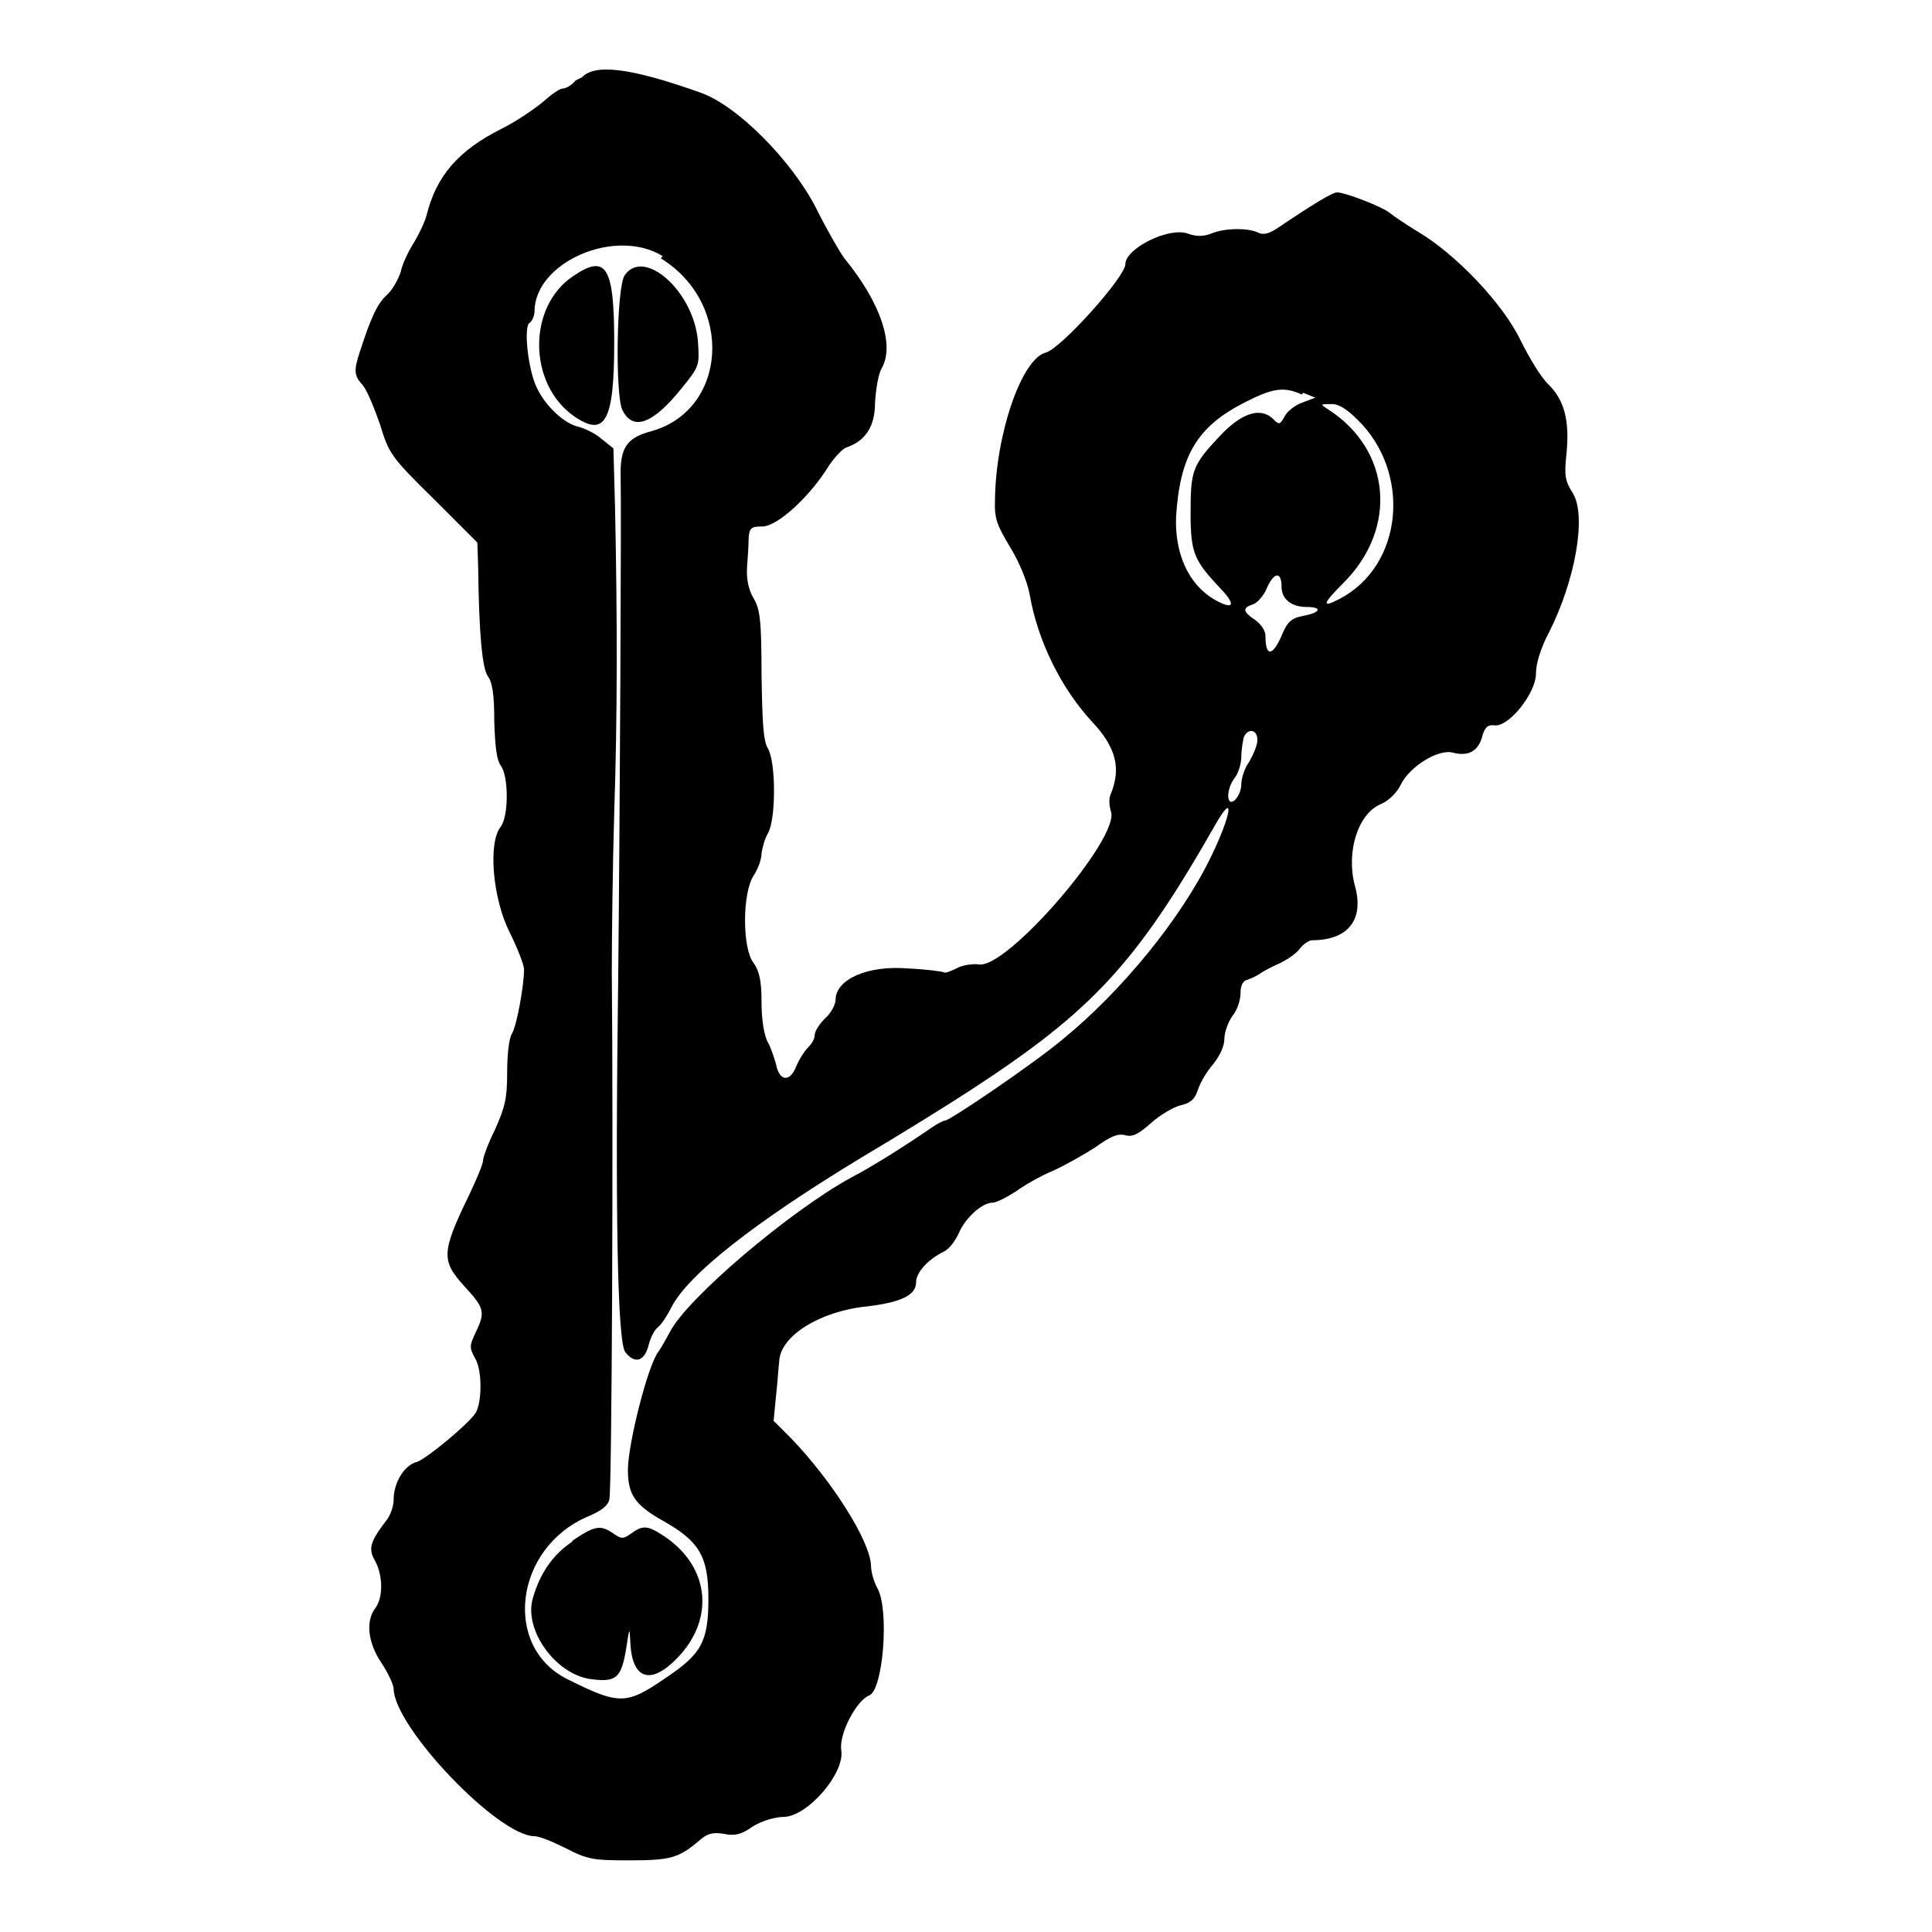
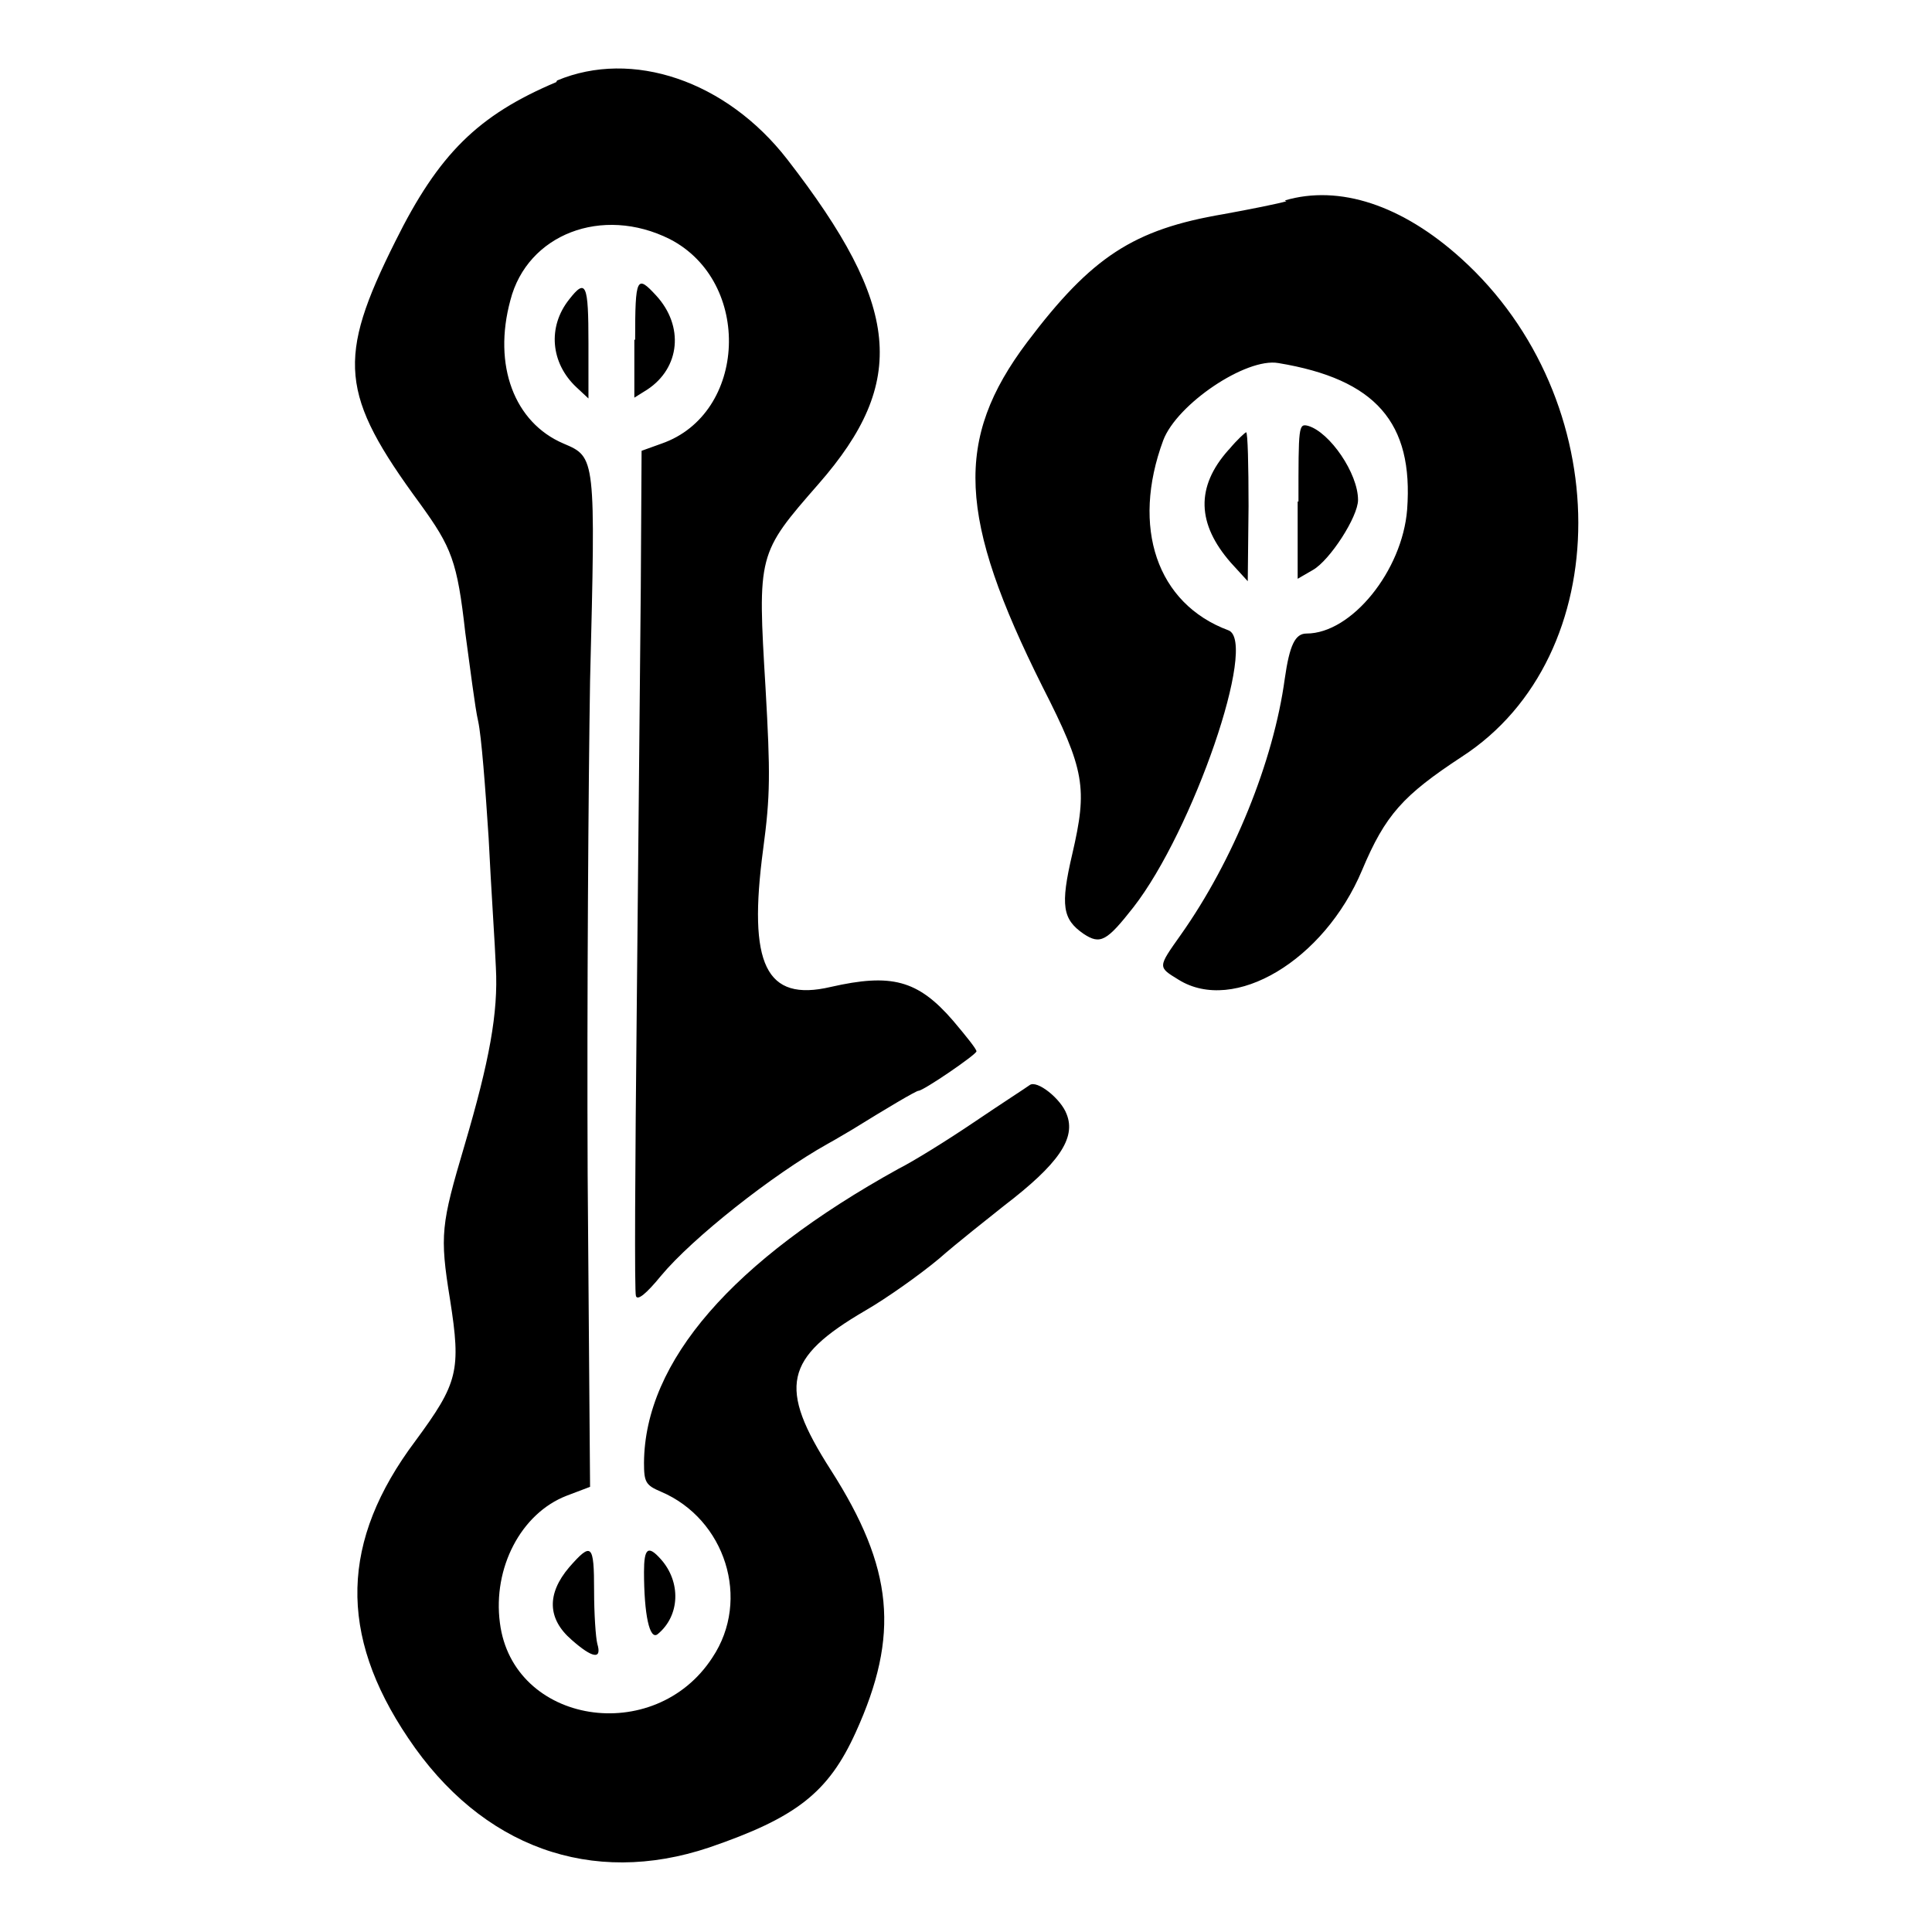
<svg xmlns="http://www.w3.org/2000/svg" fill="currentColor" fill-rule="evenodd" height="1em" style="flex:none;line-height:1" viewBox="0 0 24 24" width="1em">
-   <path d="M7.15 1c-0.05 0.06 -0.12 0.1 -0.16 0.1 -0.04 -0 -0.15 0.08 -0.25 0.17 -0.11 0.09 -0.33 0.24 -0.51 0.33 -0.54 0.27 -0.81 0.59 -0.93 1.07 -0.02 0.08 -0.09 0.23 -0.15 0.33 -0.07 0.11 -0.15 0.27 -0.17 0.37 -0.03 0.1 -0.11 0.24 -0.18 0.3 -0.12 0.11 -0.2 0.3 -0.33 0.7 -0.08 0.24 -0.07 0.3 0.04 0.42 0.05 0.06 0.14 0.28 0.21 0.48 0.11 0.36 0.13 0.4 0.66 0.92l0.55 0.55 0.01 0.31c0.01 0.82 0.05 1.25 0.12 1.35 0.06 0.08 0.08 0.25 0.08 0.56 0.01 0.32 0.03 0.48 0.08 0.55 0.1 0.13 0.1 0.63 0 0.76 -0.16 0.2 -0.1 0.89 0.11 1.31 0.1 0.2 0.18 0.41 0.18 0.46 0 0.2 -0.09 0.7 -0.15 0.8 -0.04 0.06 -0.06 0.28 -0.06 0.49 0 0.32 -0.03 0.43 -0.15 0.7 -0.09 0.18 -0.15 0.35 -0.15 0.39 0 0.04 -0.08 0.23 -0.17 0.42 -0.35 0.72 -0.35 0.82 -0.06 1.14 0.25 0.27 0.26 0.32 0.14 0.57 -0.08 0.17 -0.08 0.19 -0.01 0.32 0.09 0.14 0.09 0.54 0.01 0.68 -0.09 0.14 -0.61 0.57 -0.73 0.61 -0.16 0.04 -0.29 0.26 -0.29 0.47 0 0.08 -0.04 0.2 -0.1 0.27 -0.19 0.25 -0.22 0.34 -0.13 0.49 0.1 0.19 0.1 0.46 0 0.59 -0.12 0.16 -0.09 0.43 0.08 0.68 0.08 0.12 0.15 0.27 0.15 0.32 0.01 0.48 1.3 1.83 1.75 1.83 0.06 -0 0.23 0.07 0.39 0.15 0.27 0.14 0.34 0.15 0.79 0.15 0.51 -0 0.61 -0.03 0.86 -0.24 0.11 -0.1 0.18 -0.11 0.31 -0.09 0.13 0.03 0.22 0.01 0.36 -0.09 0.11 -0.07 0.28 -0.12 0.39 -0.12 0.3 -0.01 0.76 -0.55 0.71 -0.83 -0.03 -0.2 0.19 -0.62 0.35 -0.68 0.17 -0.07 0.25 -1.06 0.1 -1.33 -0.04 -0.07 -0.08 -0.2 -0.08 -0.28 -0.01 -0.31 -0.49 -1.06 -0.99 -1.58l-0.22 -0.22 0.03 -0.31c0.02 -0.17 0.03 -0.36 0.04 -0.43 0.01 -0.31 0.5 -0.62 1.08 -0.68 0.43 -0.05 0.62 -0.14 0.62 -0.3 0 -0.12 0.14 -0.28 0.34 -0.38 0.07 -0.03 0.15 -0.14 0.19 -0.23 0.08 -0.19 0.29 -0.38 0.42 -0.38 0.05 -0 0.18 -0.07 0.29 -0.14 0.11 -0.08 0.32 -0.2 0.47 -0.26 0.15 -0.07 0.38 -0.2 0.52 -0.29 0.18 -0.13 0.27 -0.17 0.36 -0.15 0.1 0.03 0.17 -0.01 0.33 -0.15 0.11 -0.1 0.28 -0.2 0.37 -0.22 0.12 -0.03 0.17 -0.07 0.21 -0.19 0.03 -0.09 0.11 -0.23 0.19 -0.32 0.08 -0.1 0.14 -0.22 0.14 -0.32 0 -0.08 0.05 -0.21 0.1 -0.28 0.06 -0.07 0.1 -0.2 0.1 -0.28 0 -0.1 0.03 -0.16 0.09 -0.17 0.05 -0.02 0.12 -0.05 0.16 -0.08 0.04 -0.03 0.16 -0.09 0.25 -0.13 0.1 -0.05 0.21 -0.13 0.24 -0.18 0.04 -0.05 0.11 -0.1 0.15 -0.1 0.45 -0 0.65 -0.26 0.53 -0.68 -0.11 -0.42 0.04 -0.89 0.32 -1.01 0.1 -0.04 0.2 -0.14 0.25 -0.24 0.11 -0.23 0.47 -0.45 0.65 -0.4 0.19 0.05 0.31 -0.02 0.36 -0.19 0.03 -0.12 0.07 -0.16 0.15 -0.15 0.18 0.03 0.52 -0.4 0.52 -0.64 0 -0.13 0.06 -0.32 0.16 -0.51 0.33 -0.65 0.47 -1.45 0.3 -1.73 -0.1 -0.16 -0.11 -0.22 -0.08 -0.5 0.04 -0.41 -0.03 -0.66 -0.22 -0.85 -0.09 -0.08 -0.24 -0.33 -0.35 -0.55 -0.22 -0.46 -0.81 -1.08 -1.29 -1.36 -0.13 -0.08 -0.28 -0.18 -0.33 -0.22 -0.09 -0.08 -0.56 -0.26 -0.66 -0.26 -0.06 -0 -0.32 0.16 -0.72 0.43 -0.13 0.09 -0.2 0.1 -0.26 0.07 -0.12 -0.06 -0.41 -0.06 -0.58 0.01 -0.1 0.04 -0.19 0.04 -0.3 -0 -0.24 -0.08 -0.77 0.19 -0.77 0.38 0 0.16 -0.81 1.06 -0.99 1.1 -0.3 0.08 -0.62 1.01 -0.63 1.83 -0.01 0.24 0.03 0.32 0.19 0.59 0.11 0.18 0.21 0.42 0.24 0.58 0.1 0.58 0.39 1.17 0.78 1.59 0.29 0.31 0.36 0.57 0.23 0.89 -0.03 0.06 -0.02 0.15 0 0.22 0.12 0.32 -1.29 1.96 -1.64 1.9 -0.08 -0.01 -0.21 0.01 -0.28 0.05 -0.08 0.04 -0.14 0.06 -0.15 0.05 -0.01 -0.01 -0.22 -0.04 -0.46 -0.05 -0.5 -0.04 -0.89 0.14 -0.89 0.39 0 0.06 -0.06 0.17 -0.13 0.23 -0.07 0.07 -0.13 0.16 -0.13 0.21 0 0.05 -0.04 0.11 -0.08 0.15 -0.04 0.04 -0.11 0.14 -0.15 0.24 -0.08 0.2 -0.21 0.18 -0.25 -0.03 -0.02 -0.07 -0.06 -0.2 -0.1 -0.27 -0.05 -0.09 -0.08 -0.29 -0.08 -0.5 0 -0.28 -0.03 -0.39 -0.1 -0.49 -0.14 -0.18 -0.14 -0.86 0 -1.08 0.06 -0.09 0.1 -0.21 0.1 -0.28 0.01 -0.07 0.04 -0.18 0.08 -0.25 0.1 -0.17 0.1 -0.88 0 -1.05 -0.06 -0.1 -0.07 -0.33 -0.08 -0.92 0 -0.68 -0.02 -0.82 -0.1 -0.95 -0.06 -0.1 -0.09 -0.24 -0.08 -0.38 0.01 -0.13 0.02 -0.29 0.02 -0.37 0.01 -0.12 0.03 -0.14 0.17 -0.14 0.19 -0 0.6 -0.38 0.83 -0.76 0.07 -0.1 0.16 -0.2 0.21 -0.22 0.24 -0.08 0.36 -0.26 0.36 -0.56 0.01 -0.16 0.04 -0.35 0.08 -0.42 0.17 -0.29 -0.01 -0.82 -0.46 -1.37 -0.06 -0.08 -0.22 -0.36 -0.35 -0.62 -0.3 -0.59 -0.98 -1.28 -1.44 -1.44 -0.87 -0.31 -1.31 -0.36 -1.47 -0.19zm1.06 2.21c0.91 0.56 0.83 1.89 -0.13 2.15 -0.3 0.08 -0.38 0.21 -0.37 0.57 0.01 0.35 -0.01 4.29 -0.03 6.18 -0.04 2.98 -0.01 4.58 0.09 4.69 0.12 0.15 0.24 0.11 0.29 -0.1 0.02 -0.08 0.07 -0.18 0.11 -0.21 0.05 -0.04 0.12 -0.15 0.17 -0.25 0.21 -0.41 1.04 -1.06 2.36 -1.86 0.49 -0.29 1.1 -0.67 1.36 -0.84 1.52 -0.99 2.06 -1.58 3.04 -3.3 0.24 -0.42 0.2 -0.13 -0.05 0.39 -0.37 0.77 -1.11 1.68 -1.86 2.29 -0.36 0.3 -1.39 1 -1.45 1 -0.02 -0 -0.1 0.04 -0.17 0.09 -0.32 0.22 -0.73 0.48 -1 0.62 -0.75 0.41 -2.04 1.5 -2.25 1.92 -0.05 0.09 -0.11 0.2 -0.14 0.24 -0.13 0.16 -0.38 1.15 -0.38 1.47 0 0.31 0.09 0.44 0.45 0.64 0.44 0.25 0.55 0.44 0.55 0.96 0 0.54 -0.09 0.69 -0.54 0.99 -0.48 0.33 -0.57 0.33 -1.21 0.01 -0.81 -0.4 -0.66 -1.63 0.25 -2.02 0.17 -0.07 0.26 -0.14 0.27 -0.22 0.03 -0.1 0.05 -4.43 0.03 -6.56 0 -0.4 0.01 -1.28 0.03 -1.96 0.04 -1.21 0.04 -2.37 0.01 -3.81l-0.02 -0.72 -0.15 -0.12c-0.08 -0.07 -0.21 -0.13 -0.29 -0.15 -0.17 -0.04 -0.4 -0.25 -0.51 -0.48 -0.11 -0.22 -0.17 -0.77 -0.09 -0.81 0.03 -0.02 0.06 -0.09 0.06 -0.14 0 -0.61 1 -1.05 1.59 -0.69zm7.98 1.67l0.15 0.06 -0.16 0.06c-0.09 0.03 -0.19 0.11 -0.22 0.17 -0.06 0.11 -0.07 0.11 -0.15 0.03 -0.16 -0.15 -0.4 -0.06 -0.66 0.22 -0.34 0.36 -0.36 0.43 -0.36 0.95 0 0.5 0.04 0.59 0.38 0.95 0.19 0.2 0.15 0.26 -0.08 0.13 -0.33 -0.19 -0.5 -0.58 -0.48 -1.04 0.05 -0.75 0.26 -1.11 0.85 -1.41 0.35 -0.18 0.49 -0.2 0.71 -0.1zm0.67 0.33c0.68 0.66 0.57 1.82 -0.22 2.23 -0.23 0.12 -0.21 0.06 0.05 -0.2 0.68 -0.68 0.59 -1.66 -0.2 -2.16 -0.09 -0.06 -0.09 -0.06 0.04 -0.06 0.09 -0.01 0.2 0.06 0.34 0.2zm-0.94 2.08c0 0.15 0.12 0.25 0.31 0.25 0.2 -0 0.18 0.07 -0.04 0.11 -0.15 0.03 -0.2 0.07 -0.28 0.27 -0.11 0.24 -0.19 0.23 -0.19 -0.02 0 -0.07 -0.06 -0.15 -0.13 -0.2 -0.15 -0.1 -0.16 -0.15 -0.03 -0.19 0.06 -0.02 0.14 -0.11 0.18 -0.21 0.09 -0.2 0.18 -0.2 0.18 -0.01zm-0.3 1.9c0 0.07 -0.05 0.18 -0.1 0.27 -0.06 0.08 -0.1 0.21 -0.1 0.28 0 0.08 -0.04 0.16 -0.08 0.2 -0.11 0.09 -0.11 -0.14 0 -0.28 0.04 -0.05 0.08 -0.17 0.08 -0.26 0 -0.09 0.02 -0.19 0.03 -0.24 0.05 -0.12 0.17 -0.1 0.17 0.03zM7.12 3.43c-0.57 0.38 -0.56 1.34 0.01 1.74 0.39 0.27 0.5 0.06 0.5 -0.92 0 -0.94 -0.1 -1.1 -0.51 -0.82zM7.76 3.42c-0.1 0.14 -0.12 1.47 -0.03 1.67 0.13 0.27 0.38 0.18 0.74 -0.27 0.22 -0.27 0.22 -0.28 0.2 -0.58 -0.05 -0.62 -0.67 -1.17 -0.91 -0.82zM7.11 19.15c-0.24 0.16 -0.4 0.39 -0.49 0.7 -0.12 0.4 0.29 0.96 0.73 1.01 0.31 0.04 0.37 -0.02 0.43 -0.39 0.04 -0.26 0.04 -0.26 0.05 -0.07 0.02 0.46 0.25 0.54 0.58 0.2 0.47 -0.48 0.41 -1.13 -0.15 -1.51 -0.21 -0.14 -0.27 -0.15 -0.42 -0.04 -0.1 0.07 -0.12 0.07 -0.22 -0 -0.16 -0.11 -0.23 -0.1 -0.51 0.09z" />
+   <path d="M6.91 1.02c-0.97 0.41 -1.46 0.89 -2 1.98 -0.73 1.46 -0.69 1.9 0.31 3.26 0.39 0.54 0.46 0.71 0.56 1.6 0.06 0.43 0.12 0.93 0.16 1.1 0.04 0.18 0.09 0.83 0.13 1.45 0.03 0.62 0.08 1.34 0.09 1.61 0.03 0.56 -0.08 1.16 -0.39 2.21 -0.29 0.98 -0.31 1.11 -0.18 1.91 0.14 0.89 0.1 1.04 -0.43 1.76 -0.93 1.24 -0.96 2.4 -0.09 3.69 0.91 1.36 2.28 1.85 3.74 1.36 1.08 -0.37 1.48 -0.68 1.82 -1.43 0.55 -1.21 0.47 -2.04 -0.31 -3.26 -0.66 -1.03 -0.58 -1.39 0.43 -1.98 0.26 -0.15 0.67 -0.44 0.91 -0.64 0.24 -0.21 0.61 -0.5 0.81 -0.66 0.68 -0.52 0.9 -0.84 0.78 -1.14 -0.07 -0.19 -0.37 -0.43 -0.46 -0.36 -0.04 0.03 -0.35 0.23 -0.69 0.46 -0.34 0.23 -0.76 0.49 -0.94 0.58 -2.06 1.14 -3.15 2.39 -3.16 3.65 0 0.24 0.02 0.28 0.21 0.36 0.8 0.34 1.12 1.34 0.64 2.06 -0.72 1.11 -2.48 0.83 -2.64 -0.43 -0.09 -0.68 0.26 -1.36 0.83 -1.58l0.29 -0.11 -0.03 -3.88c-0.01 -2.14 0.01 -4.89 0.03 -6.13 0.07 -2.79 0.07 -2.78 -0.33 -2.95 -0.61 -0.26 -0.88 -0.97 -0.66 -1.78 0.21 -0.82 1.14 -1.18 1.98 -0.76 1.03 0.53 0.96 2.17 -0.1 2.54l-0.25 0.09 -0.01 1.71c-0.01 0.94 -0.03 3.29 -0.05 5.21 -0.02 1.93 -0.03 3.54 -0.01 3.58 0.02 0.06 0.13 -0.03 0.31 -0.25 0.39 -0.47 1.39 -1.26 2.07 -1.64 0.11 -0.06 0.24 -0.14 0.31 -0.18 0.42 -0.26 0.79 -0.48 0.82 -0.48 0.06 -0 0.72 -0.45 0.72 -0.49 0 -0.03 -0.13 -0.19 -0.29 -0.38 -0.44 -0.51 -0.77 -0.59 -1.52 -0.42 -0.81 0.19 -1.03 -0.28 -0.84 -1.71 0.09 -0.67 0.09 -0.94 0.03 -2 -0.1 -1.67 -0.1 -1.67 0.66 -2.54 1.11 -1.27 1.02 -2.21 -0.39 -4.03 -0.76 -0.98 -1.93 -1.37 -2.86 -0.98zM15.98 2.5c-0.1 0.03 -0.45 0.1 -0.78 0.16 -1.12 0.19 -1.64 0.53 -2.44 1.59 -0.91 1.21 -0.86 2.18 0.19 4.28 0.53 1.04 0.56 1.26 0.37 2.08 -0.15 0.64 -0.12 0.81 0.14 0.99 0.21 0.14 0.29 0.09 0.62 -0.33 0.74 -0.95 1.55 -3.3 1.18 -3.44 -0.89 -0.33 -1.21 -1.28 -0.81 -2.36 0.17 -0.45 1.03 -1.03 1.43 -0.96 1.21 0.2 1.68 0.74 1.6 1.82 -0.06 0.76 -0.69 1.54 -1.25 1.54 -0.14 -0 -0.21 0.14 -0.27 0.56 -0.14 1.03 -0.64 2.26 -1.29 3.18 -0.29 0.41 -0.29 0.4 -0.03 0.56 0.69 0.43 1.81 -0.24 2.28 -1.36 0.29 -0.69 0.51 -0.93 1.24 -1.41 1.93 -1.25 1.93 -4.44 -0.01 -6.19 -0.73 -0.66 -1.51 -0.92 -2.19 -0.72zM7.88 4.22l0 0.72 0.16 -0.1c0.41 -0.27 0.46 -0.79 0.11 -1.17 -0.24 -0.26 -0.26 -0.23 -0.26 0.55zM7.07 3.72c-0.27 0.34 -0.23 0.79 0.09 1.09l0.15 0.14 0 -0.69c0 -0.73 -0.03 -0.81 -0.24 -0.54zM16.12 6.23l0 0.96 0.19 -0.11c0.21 -0.12 0.56 -0.66 0.56 -0.87 0 -0.33 -0.35 -0.84 -0.62 -0.92 -0.12 -0.03 -0.12 -0 -0.12 0.94zM15.26 5.59c-0.41 0.46 -0.39 0.92 0.03 1.4l0.21 0.23 0.01 -0.93c0 -0.51 -0.01 -0.92 -0.03 -0.92 -0.01 -0 -0.11 0.09 -0.21 0.21zM7.07 19.47c-0.28 0.33 -0.27 0.64 0.03 0.9 0.26 0.23 0.38 0.25 0.32 0.05 -0.02 -0.08 -0.04 -0.37 -0.04 -0.66 0 -0.58 -0.03 -0.61 -0.31 -0.29zM8 19.52c0 0.54 0.07 0.86 0.17 0.78 0.28 -0.23 0.29 -0.65 0.04 -0.93 -0.16 -0.18 -0.21 -0.14 -0.21 0.16z" />
</svg>
